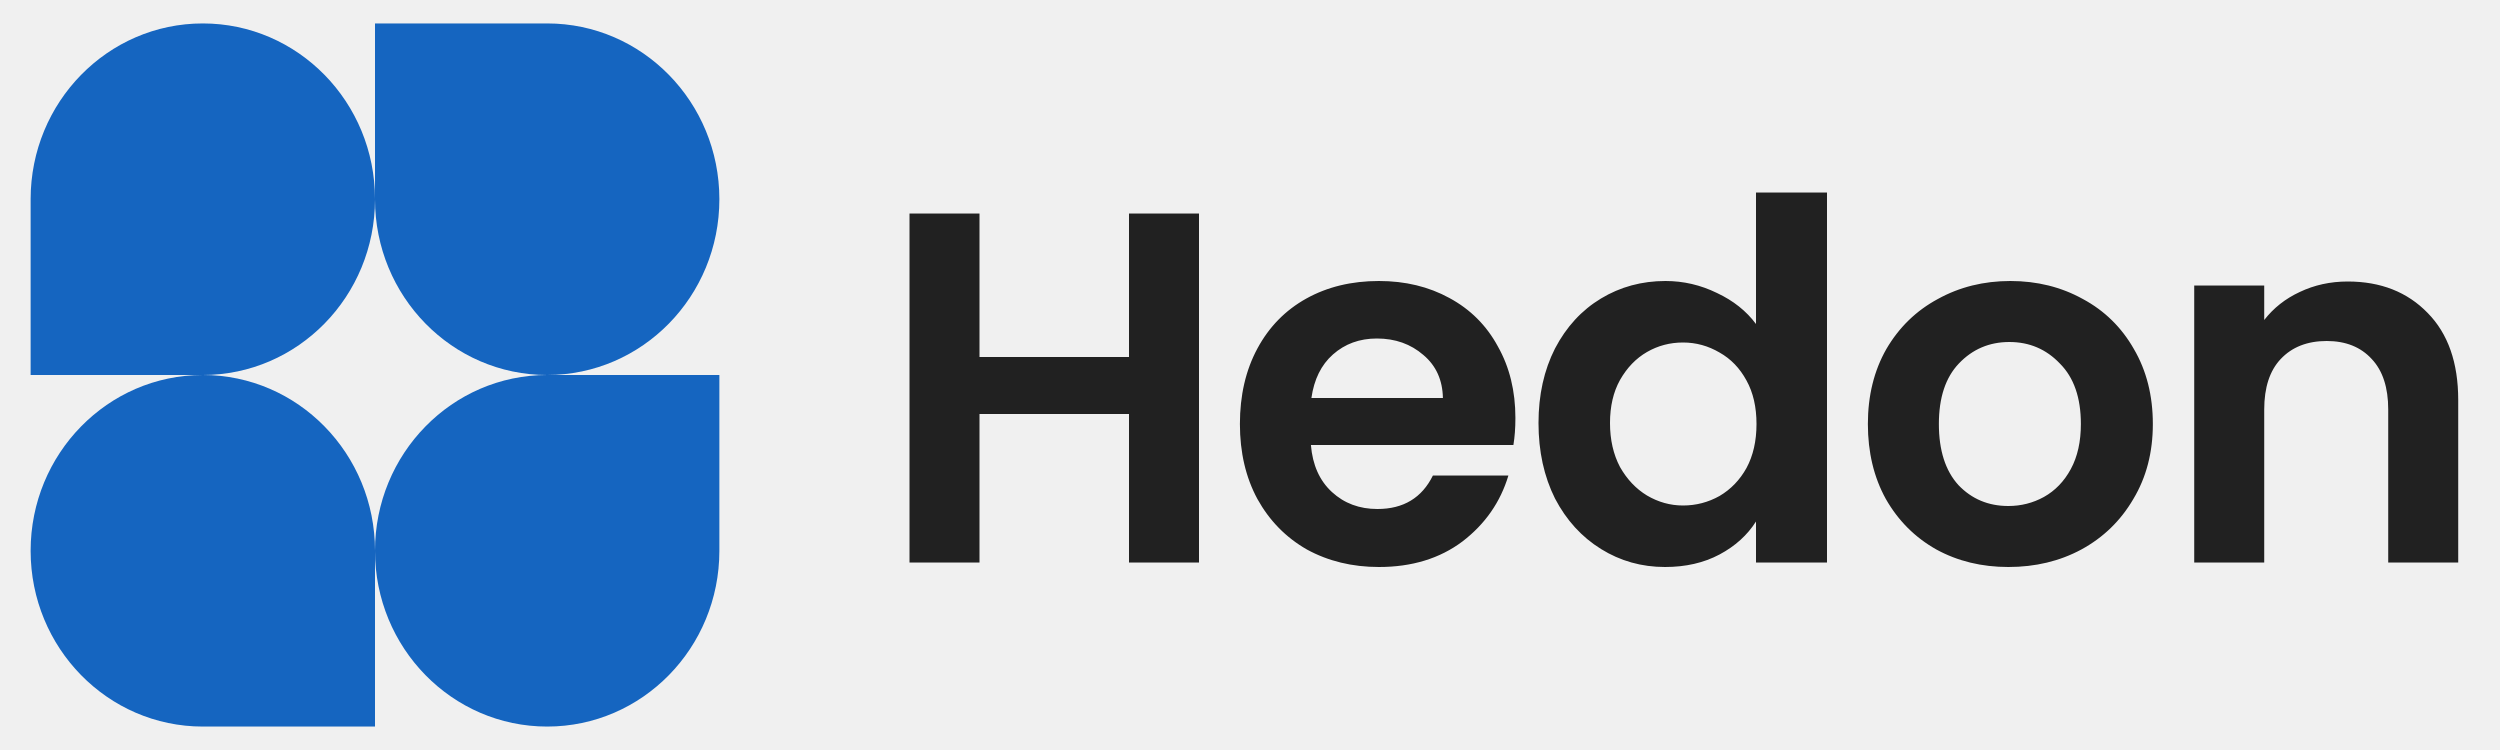
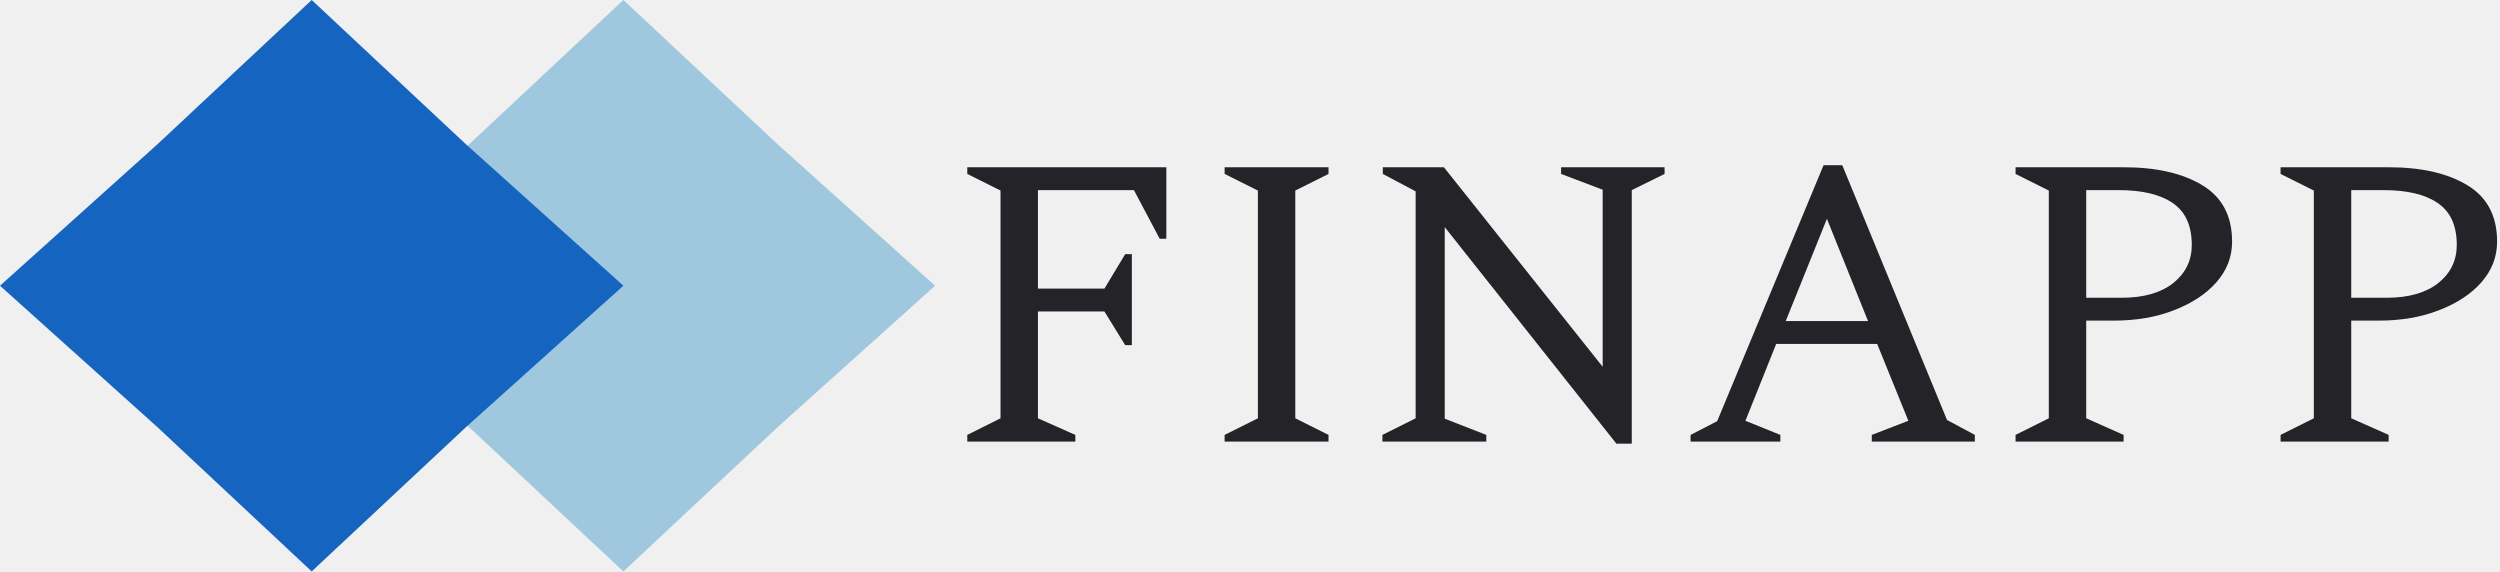
- <svg xmlns="http://www.w3.org/2000/svg" width="80" height="24" viewBox="0 0 80 24" fill="none">
-   <g clip-path="url(#clip0_10_1083)">
-     <path d="M12 6.375C12 9.482 9.533 12 6.49 12H0.98V6.375C0.98 3.268 3.447 0.75 6.49 0.75C9.533 0.75 12 3.268 12 6.375Z" fill="#1565C0" />
-     <path d="M12 17.625C12 14.518 14.467 12 17.51 12H23.02V17.625C23.02 20.732 20.553 23.25 17.51 23.25C14.467 23.25 12 20.732 12 17.625Z" fill="#1565C0" />
-     <path d="M0.98 17.625C0.98 20.732 3.447 23.25 6.49 23.25H12V17.625C12 14.518 9.533 12 6.49 12C3.447 12 0.98 14.518 0.98 17.625Z" fill="#1565C0" />
-     <path d="M23.02 6.375C23.02 3.268 20.553 0.75 17.51 0.75H12V6.375C12 9.482 14.467 12 17.51 12C20.553 12 23.02 9.482 23.02 6.375Z" fill="#1565C0" />
-   </g>
-   <path d="M38.368 6.832V18H36.128V13.248H31.344V18H29.104V6.832H31.344V11.424H36.128V6.832H38.368ZM48.493 13.376C48.493 13.696 48.471 13.984 48.429 14.24H41.949C42.002 14.88 42.226 15.381 42.621 15.744C43.015 16.107 43.501 16.288 44.077 16.288C44.909 16.288 45.501 15.931 45.853 15.216H48.269C48.013 16.069 47.522 16.773 46.797 17.328C46.071 17.872 45.181 18.144 44.125 18.144C43.271 18.144 42.503 17.957 41.821 17.584C41.149 17.2 40.621 16.661 40.237 15.968C39.863 15.275 39.677 14.475 39.677 13.568C39.677 12.651 39.863 11.845 40.237 11.152C40.61 10.459 41.133 9.925 41.805 9.552C42.477 9.179 43.25 8.992 44.125 8.992C44.967 8.992 45.719 9.173 46.381 9.536C47.053 9.899 47.57 10.416 47.933 11.088C48.306 11.749 48.493 12.512 48.493 13.376ZM46.173 12.736C46.162 12.16 45.954 11.701 45.549 11.36C45.143 11.008 44.647 10.832 44.061 10.832C43.506 10.832 43.037 11.003 42.653 11.344C42.279 11.675 42.05 12.139 41.965 12.736H46.173ZM49.232 13.536C49.232 12.64 49.408 11.845 49.76 11.152C50.122 10.459 50.613 9.925 51.232 9.552C51.85 9.179 52.538 8.992 53.296 8.992C53.872 8.992 54.421 9.12 54.944 9.376C55.466 9.621 55.882 9.952 56.192 10.368V6.16H58.464V18H56.192V16.688C55.914 17.125 55.525 17.477 55.024 17.744C54.522 18.011 53.941 18.144 53.28 18.144C52.533 18.144 51.85 17.952 51.232 17.568C50.613 17.184 50.122 16.645 49.76 15.952C49.408 15.248 49.232 14.443 49.232 13.536ZM56.208 13.568C56.208 13.024 56.101 12.56 55.888 12.176C55.674 11.781 55.386 11.483 55.024 11.28C54.661 11.067 54.272 10.96 53.856 10.96C53.44 10.96 53.056 11.061 52.704 11.264C52.352 11.467 52.064 11.765 51.84 12.16C51.626 12.544 51.52 13.003 51.52 13.536C51.52 14.069 51.626 14.539 51.84 14.944C52.064 15.339 52.352 15.643 52.704 15.856C53.066 16.069 53.45 16.176 53.856 16.176C54.272 16.176 54.661 16.075 55.024 15.872C55.386 15.659 55.674 15.36 55.888 14.976C56.101 14.581 56.208 14.112 56.208 13.568ZM64.267 18.144C63.414 18.144 62.646 17.957 61.964 17.584C61.281 17.2 60.742 16.661 60.347 15.968C59.964 15.275 59.772 14.475 59.772 13.568C59.772 12.661 59.969 11.861 60.364 11.168C60.769 10.475 61.318 9.941 62.011 9.568C62.705 9.184 63.478 8.992 64.332 8.992C65.185 8.992 65.958 9.184 66.651 9.568C67.345 9.941 67.889 10.475 68.284 11.168C68.689 11.861 68.891 12.661 68.891 13.568C68.891 14.475 68.683 15.275 68.267 15.968C67.862 16.661 67.308 17.2 66.603 17.584C65.91 17.957 65.132 18.144 64.267 18.144ZM64.267 16.192C64.673 16.192 65.052 16.096 65.403 15.904C65.766 15.701 66.054 15.403 66.267 15.008C66.481 14.613 66.588 14.133 66.588 13.568C66.588 12.725 66.364 12.08 65.915 11.632C65.478 11.173 64.939 10.944 64.299 10.944C63.66 10.944 63.121 11.173 62.684 11.632C62.257 12.08 62.044 12.725 62.044 13.568C62.044 14.411 62.252 15.061 62.667 15.52C63.094 15.968 63.627 16.192 64.267 16.192ZM75.127 9.008C76.183 9.008 77.036 9.344 77.687 10.016C78.337 10.677 78.663 11.605 78.663 12.8V18H76.423V13.104C76.423 12.4 76.247 11.861 75.895 11.488C75.543 11.104 75.063 10.912 74.455 10.912C73.836 10.912 73.345 11.104 72.983 11.488C72.631 11.861 72.455 12.4 72.455 13.104V18H70.215V9.136H72.455V10.24C72.753 9.856 73.132 9.557 73.591 9.344C74.06 9.12 74.572 9.008 75.127 9.008Z" fill="#212121" />
-   <defs>
-     <clipPath id="clip0_10_1083">
-       <rect width="24" height="24" fill="white" />
-     </clipPath>
-   </defs>
+ <svg xmlns="http://www.w3.org/2000/svg" width="105" height="24" viewBox="0 0 105 24" fill="none">
+   <path d="M26.182 0L32.661 6.06L39.273 12L32.661 17.94L26.182 24L19.702 17.94L13.091 12L19.702 6.06L26.182 0Z" fill="#9FC7DE" />
+   <path d="M13.091 0L19.571 6.06L26.182 12L19.571 17.94L13.091 24L6.611 17.94L0 12L6.611 6.06L13.091 0Z" fill="#1565C0" />
+   <path d="M40.626 18.546V18.266L42.022 17.568V8.003L40.626 7.305V7.025H48.986V10.028H48.707L47.625 7.985H43.593V12.122H46.386L47.258 10.674H47.538V14.496H47.258L46.386 13.082H43.593V17.568L45.164 18.266V18.546H40.626Z" fill="#242428" />
+   <path d="M51.434 18.546V18.266L52.831 17.568V8.003L51.434 7.305V7.025H55.798V7.305L54.402 8.003V17.568L55.798 18.266V18.546H51.434Z" fill="#242428" />
+   <path d="M58.061 18.546V18.266L59.457 17.568V8.038L58.078 7.305V7.025H60.644L67.312 15.404V7.968L65.566 7.305V7.025H69.912V7.305L68.534 7.985V18.633H67.888L60.679 9.539V17.585L62.425 18.266V18.546H58.061Z" fill="#242428" />
+   <path d="M71.004 18.546V18.266L72.121 17.69L76.59 6.938H77.375L81.774 17.638L82.943 18.266V18.546H78.615V18.266L80.151 17.673L78.841 14.444H74.6L73.308 17.673L74.775 18.266V18.546H71.004ZM75.001 13.484H78.457L76.73 9.19L75.001 13.484Z" fill="#242428" />
+   <path d="M84.654 18.546V18.266L86.05 17.568V8.003L84.654 7.305V7.025H89.192C90.565 7.025 91.665 7.276 92.491 7.776C93.329 8.276 93.748 9.068 93.748 10.15C93.748 10.79 93.527 11.36 93.084 11.86C92.654 12.349 92.06 12.739 91.304 13.03C90.559 13.321 89.716 13.466 88.773 13.466H87.621V17.568L89.192 18.266V18.546H84.654ZM87.621 7.985V12.506H89.105C90.024 12.506 90.746 12.303 91.269 11.895C91.793 11.476 92.055 10.941 92.055 10.29C92.055 9.475 91.787 8.887 91.252 8.527C90.728 8.166 89.972 7.985 88.983 7.985H87.621Z" fill="#242428" />
+   <path d="M95.784 18.546V18.266L97.181 17.568V8.003L95.784 7.305V7.025H100.323C101.696 7.025 102.795 7.276 103.622 7.776C104.459 8.276 104.878 9.068 104.878 10.15C104.878 10.79 104.657 11.36 104.215 11.86C103.785 12.349 103.191 12.739 102.435 13.03C101.69 13.321 100.846 13.466 99.904 13.466H98.752V17.568L100.323 18.266V18.546H95.784ZM98.752 7.985V12.506H100.235C101.155 12.506 101.876 12.303 102.4 11.895C102.923 11.476 103.185 10.941 103.185 10.29C103.185 9.475 102.918 8.887 102.382 8.527C101.859 8.166 101.102 7.985 100.113 7.985H98.752Z" fill="#242428" />
</svg>
